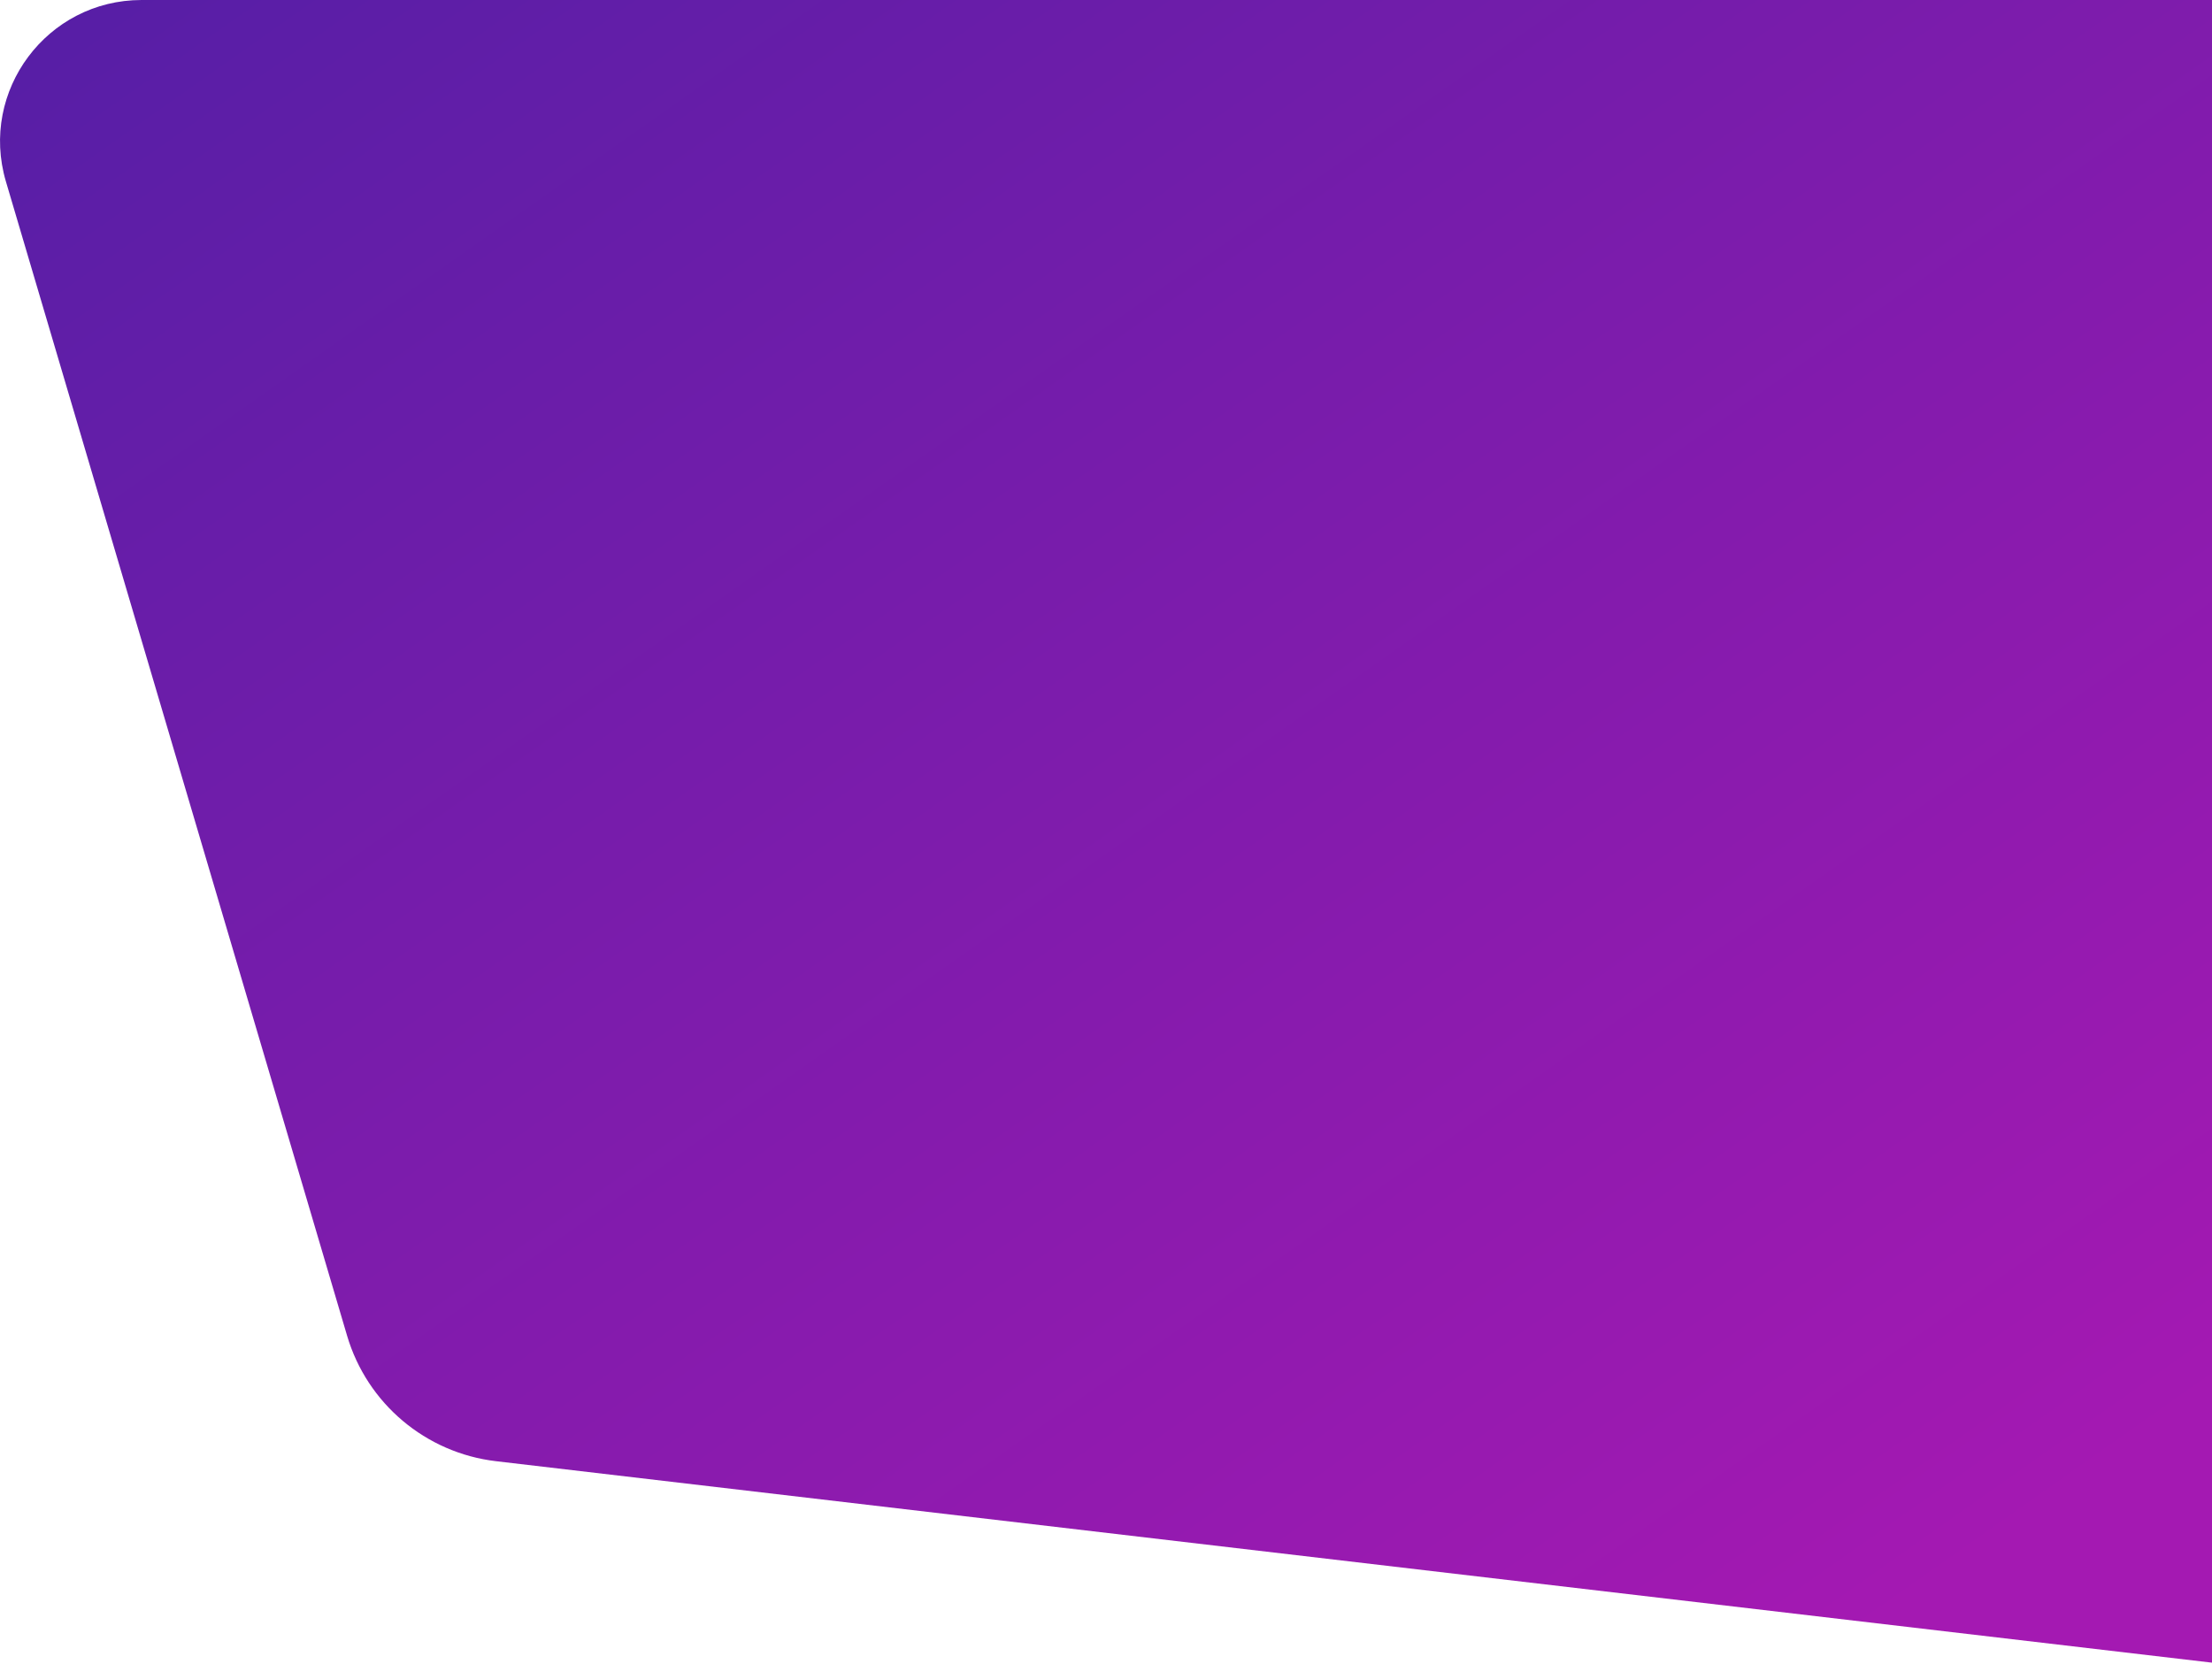
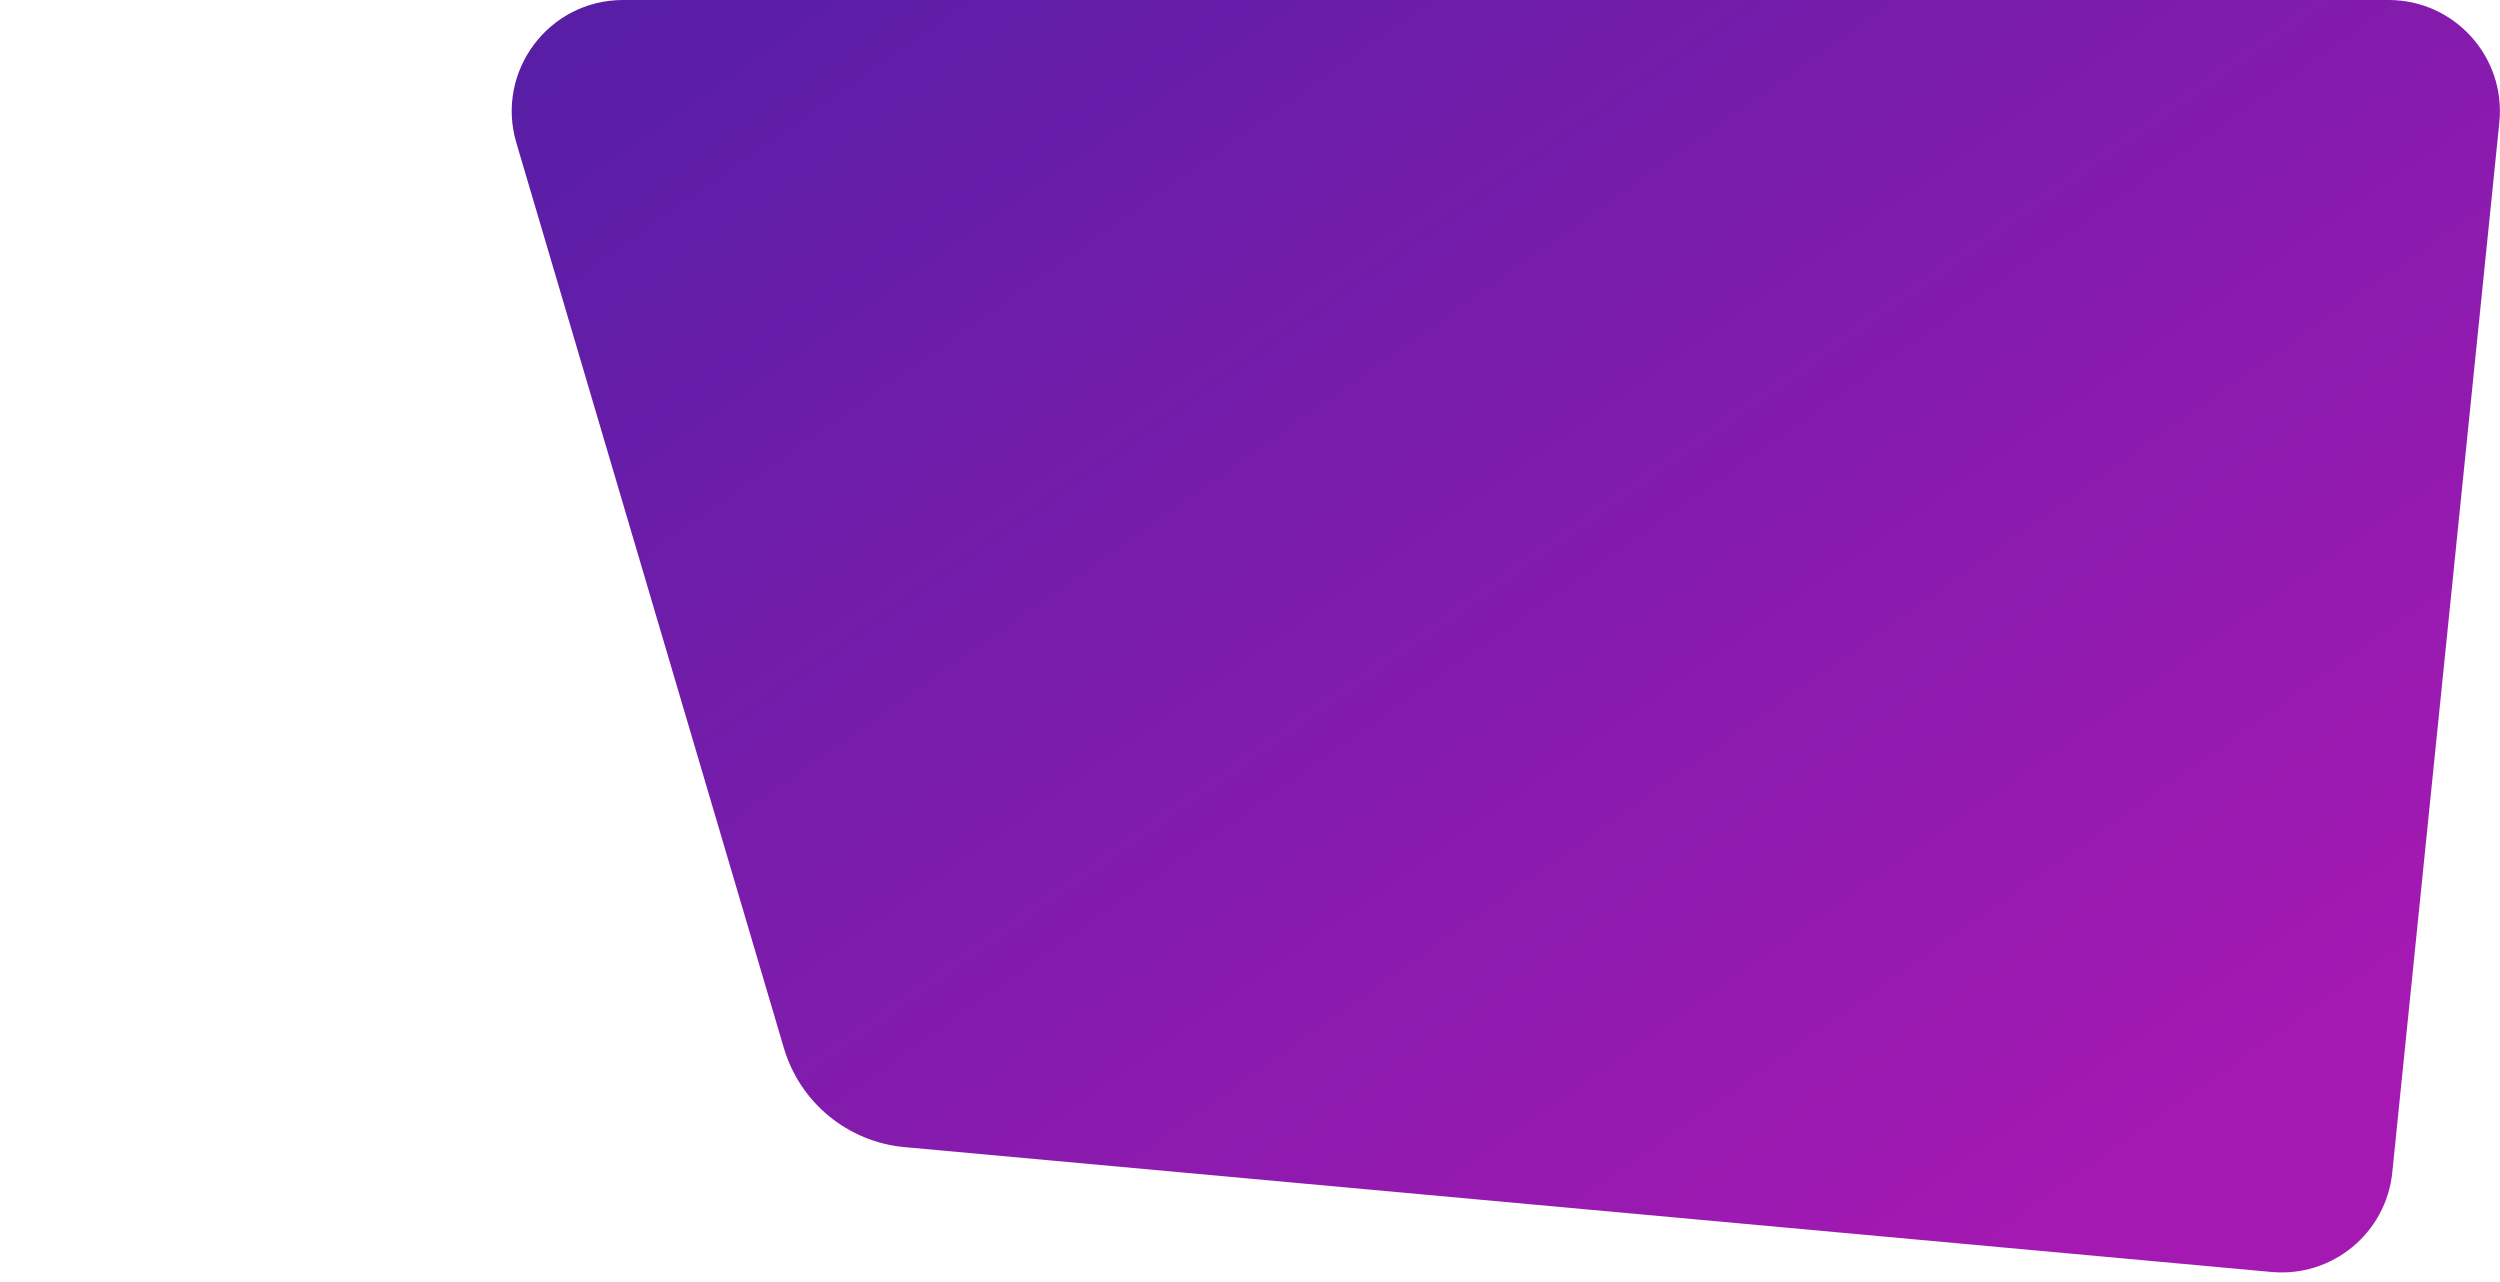
- <svg xmlns="http://www.w3.org/2000/svg" width="1251" height="941" viewBox="0 0 1251 941" fill="none">
-   <path d="M3.344 102.674C-11.805 51.413 26.612 0 80.064 0H1251V940.5L280.535 826.537C240.782 821.868 207.643 793.946 196.298 755.561L3.344 102.674Z" fill="url(#paint0_linear)" />
+ <svg xmlns="http://www.w3.org/2000/svg" width="1798" height="922" viewBox="0 0 1798 922" fill="none">
+   <path d="M371.344 102.674C356.195 51.413 394.612 0 448.064 0H1717.93C1765.32 0 1802.32 40.967 1797.52 88.114L1720.53 843.246C1716.08 886.874 1677.34 918.789 1633.67 914.8L650.573 825.012C609.777 821.286 575.379 793.055 563.769 753.769L371.344 102.674Z" fill="url(#paint0_linear)" />
  <defs>
-     <linearGradient id="paint0_linear" x1="-113.393" y1="-39.23" x2="749.801" y2="1186.05" gradientUnits="userSpaceOnUse">
+     <linearGradient id="paint0_linear" x1="254.607" y1="-39.23" x2="1117.8" y2="1186.06" gradientUnits="userSpaceOnUse">
      <stop stop-color="#501FA5" />
      <stop offset="0.975" stop-color="#A419B2" />
    </linearGradient>
  </defs>
</svg>
